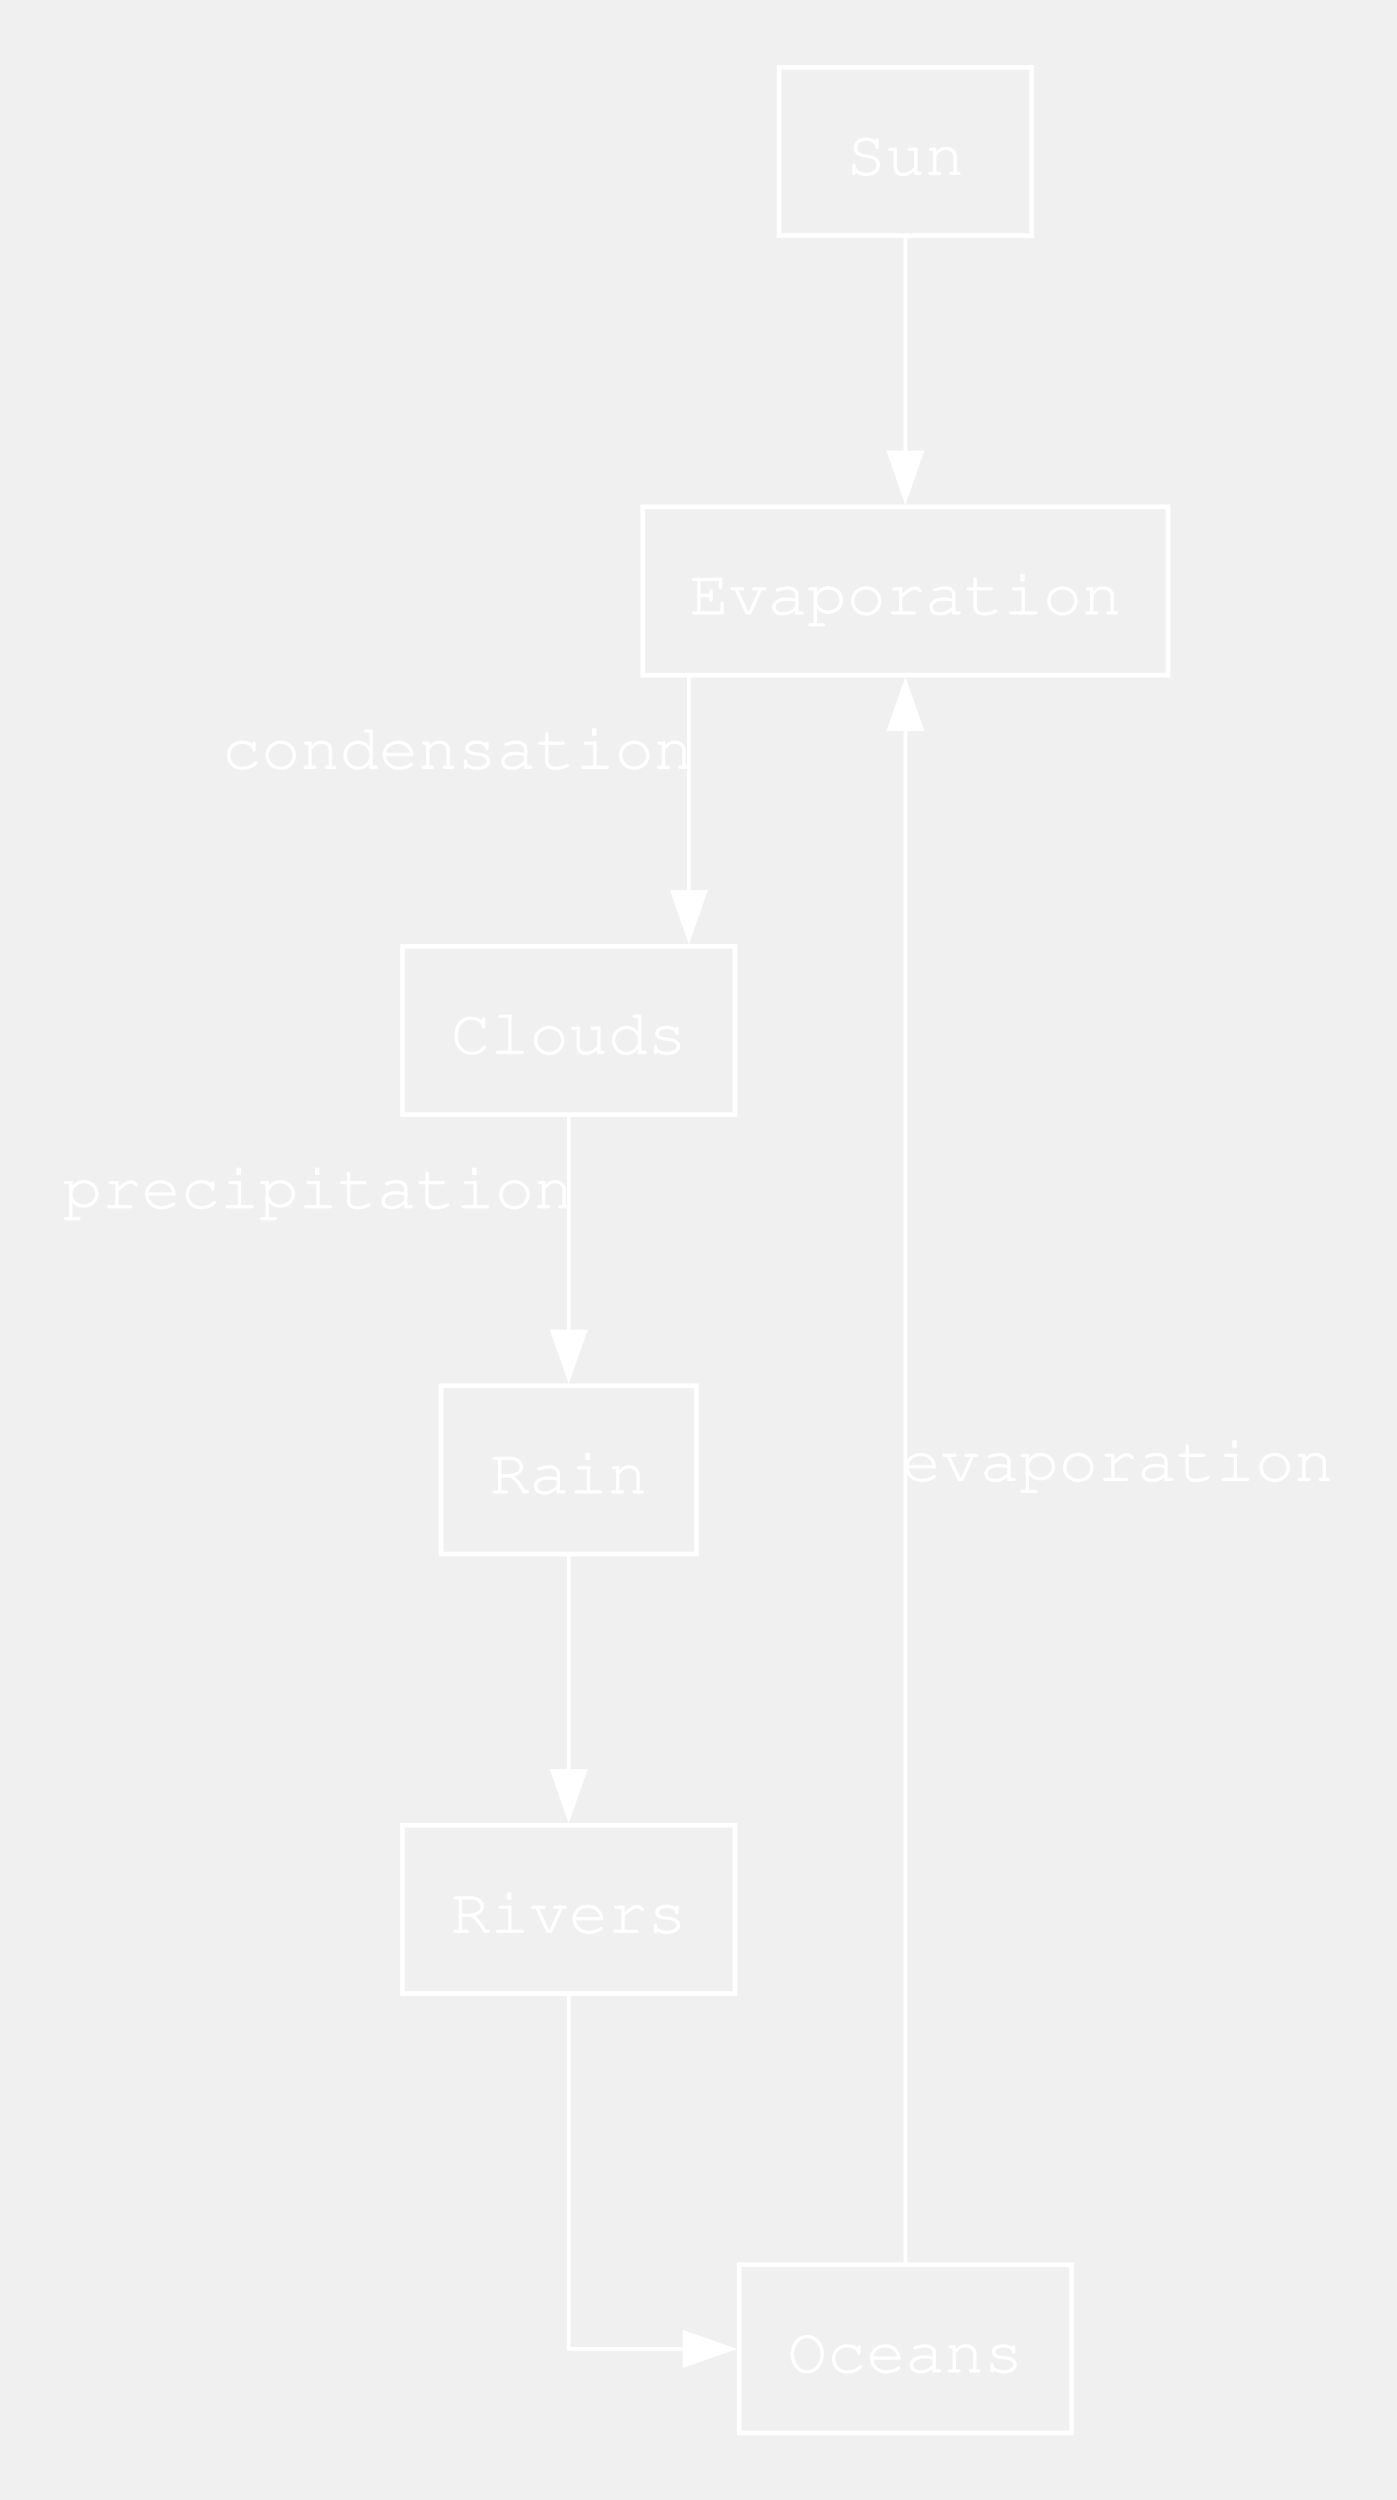
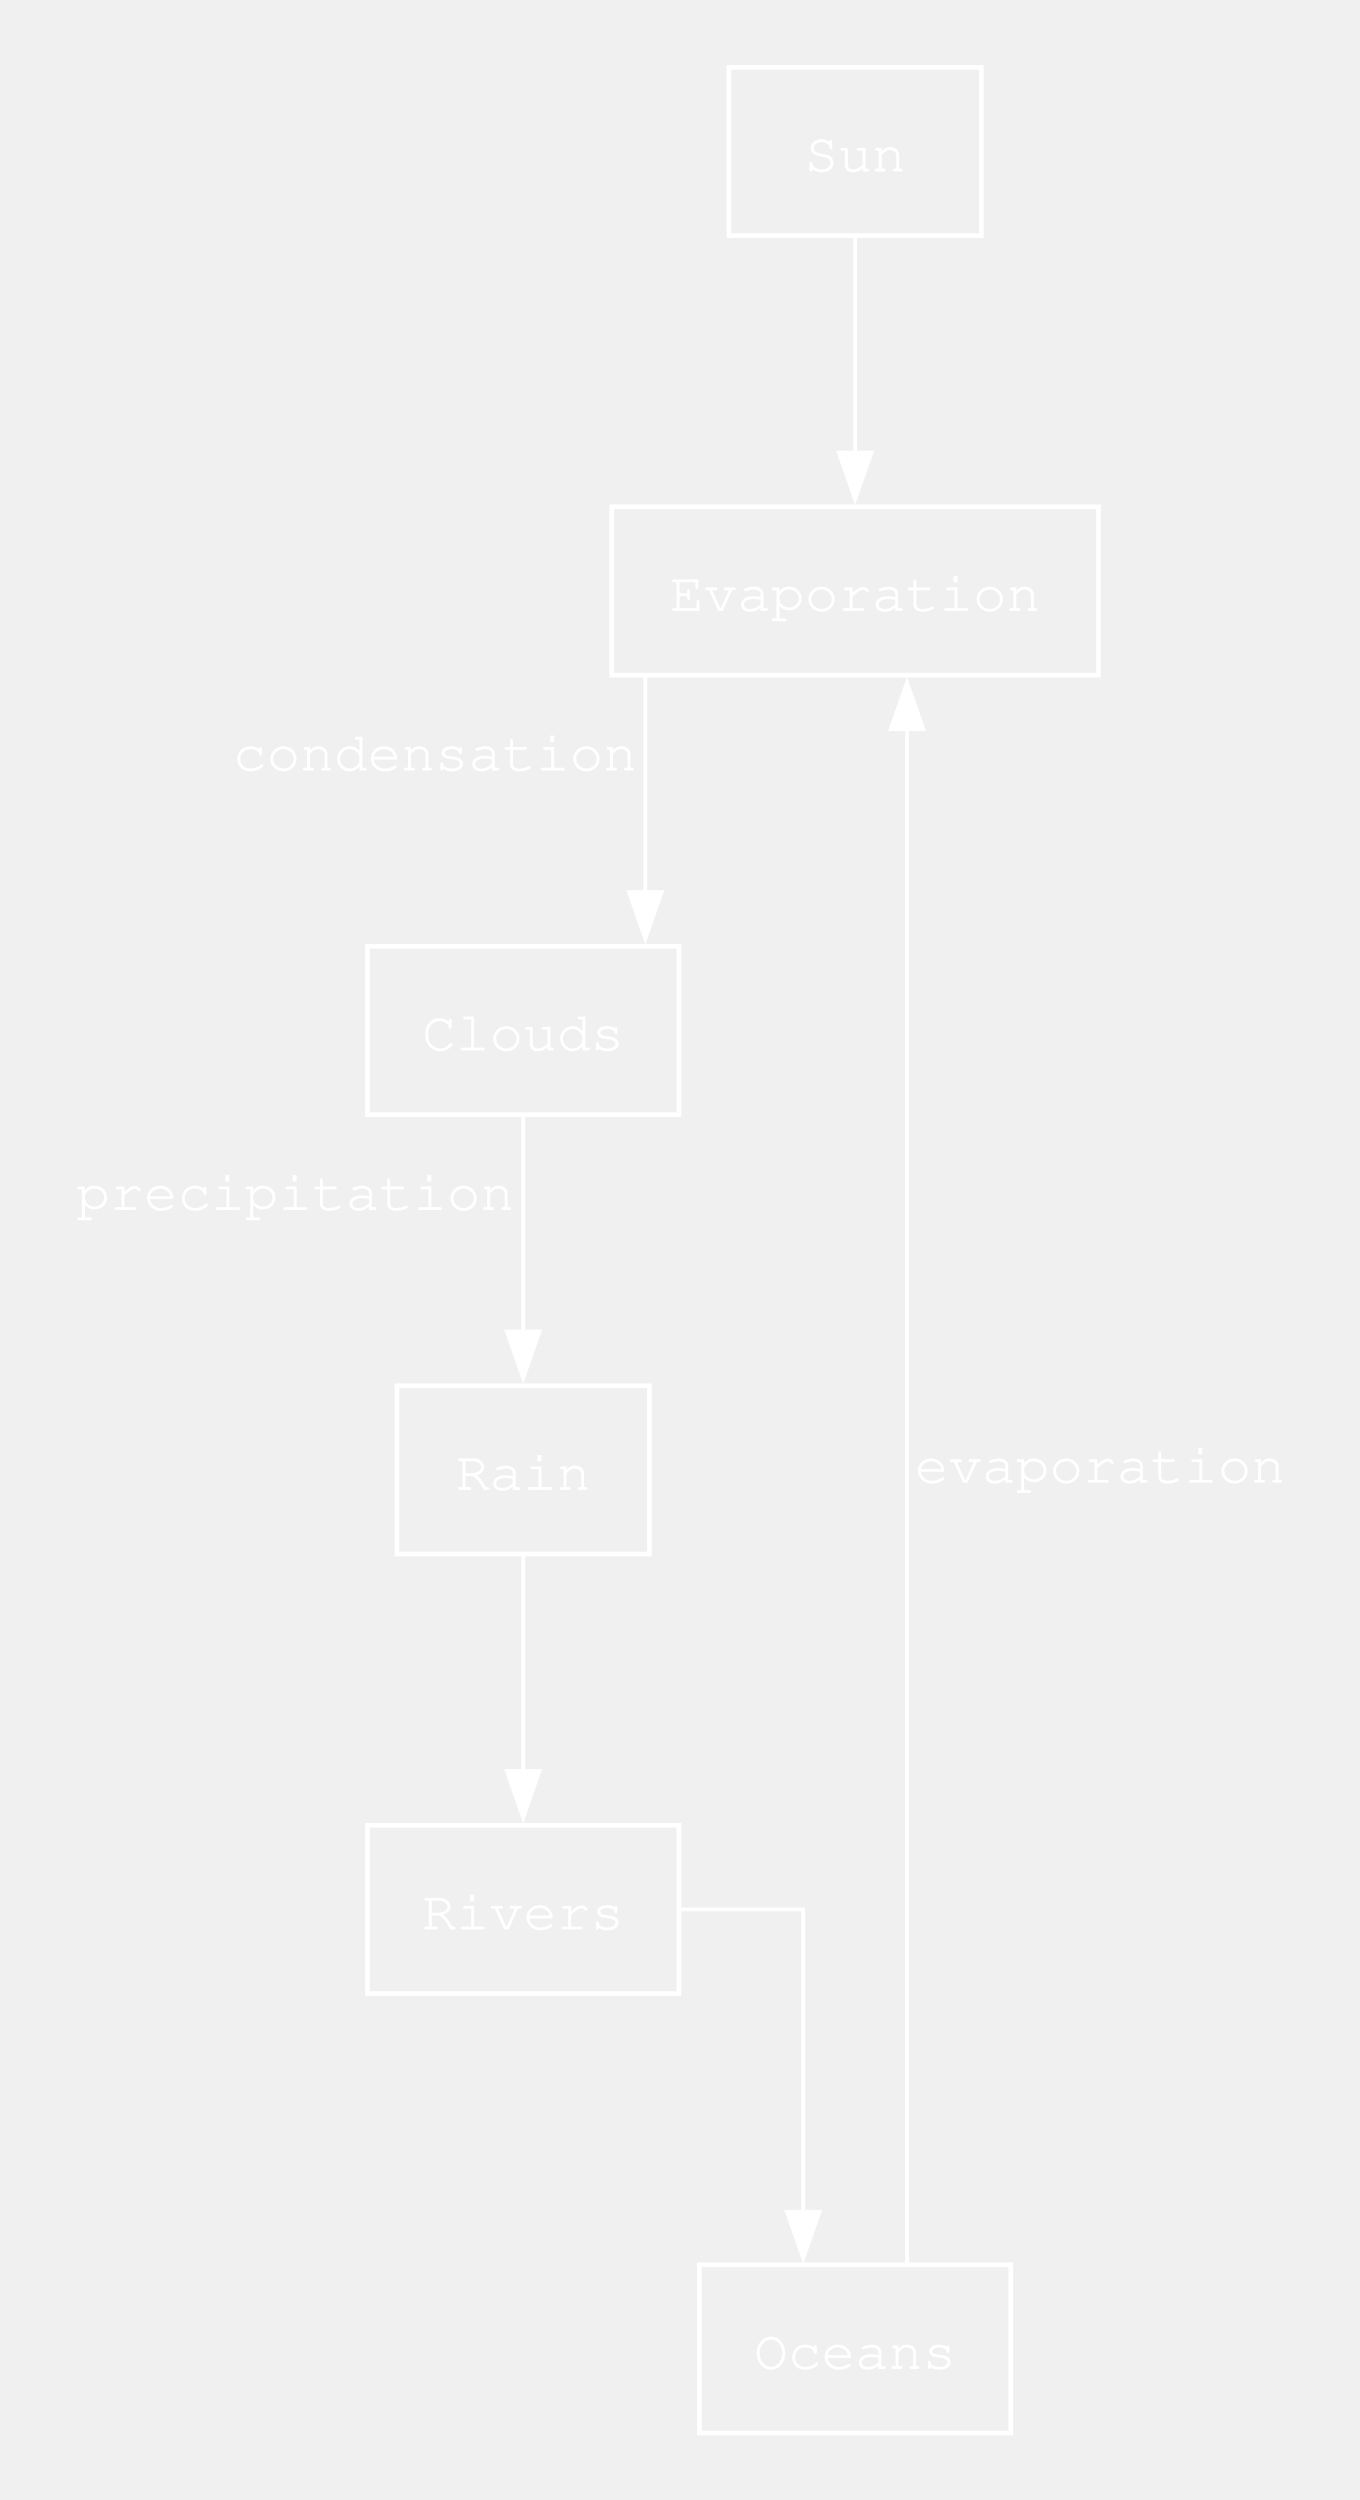
- <svg xmlns="http://www.w3.org/2000/svg" width="1245pt" height="2228pt" viewBox="0.00 0.00 1245.00 2228.00">
+ <svg xmlns="http://www.w3.org/2000/svg" width="1212pt" height="2228pt" viewBox="0.00 0.00 1212.00 2228.00">
  <g id="graph0" class="graph" transform="scale(4.16667 4.16667) rotate(0) translate(14.4 520.4)">
    <g id="node1" class="node">
-       <polygon fill="none" stroke="white" points="206.25,-506 152.25,-506 152.25,-470 206.25,-470 206.25,-506" />
-       <text xml:space="preserve" text-anchor="middle" x="179.25" y="-482.95" font-family="Courier,monospace" font-size="14.00" fill="white">Sun</text>
+       <polygon fill="none" stroke="white" points="195.5,-506 141.5,-506 141.5,-470 195.5,-470 195.5,-506" />
+       <text xml:space="preserve" text-anchor="middle" x="168.5" y="-483.73" font-family="Courier,monospace" font-size="12.00" fill="white">Sun</text>
    </g>
    <g id="node2" class="node">
-       <polygon fill="none" stroke="white" points="235.43,-412 123.08,-412 123.08,-376 235.43,-376 235.43,-412" />
-       <text xml:space="preserve" text-anchor="middle" x="179.25" y="-388.95" font-family="Courier,monospace" font-size="14.00" fill="white">Evaporation</text>
+       <polygon fill="none" stroke="white" points="220.55,-412 116.45,-412 116.45,-376 220.55,-376 220.55,-412" />
+       <text xml:space="preserve" text-anchor="middle" x="168.5" y="-389.73" font-family="Courier,monospace" font-size="12.00" fill="white">Evaporation</text>
    </g>
    <g id="edge1" class="edge">
-       <path fill="none" stroke="white" stroke-width="0.8" d="M179.25,-469.88C179.25,-469.88 179.25,-423.6 179.25,-423.6" />
-       <polygon fill="white" stroke="white" stroke-width="0.8" points="182.75,-423.6 179.25,-413.6 175.75,-423.6 182.75,-423.6" />
+       <path fill="none" stroke="white" stroke-width="0.8" d="M168.5,-469.88C168.5,-469.88 168.5,-423.6 168.5,-423.6" />
+       <polygon fill="white" stroke="white" stroke-width="0.8" points="172,-423.6 168.5,-413.6 165,-423.6 172,-423.6" />
    </g>
    <g id="node3" class="node">
-       <polygon fill="none" stroke="white" points="142.8,-318 71.7,-318 71.7,-282 142.8,-282 142.8,-318" />
-       <text xml:space="preserve" text-anchor="middle" x="107.25" y="-294.95" font-family="Courier,monospace" font-size="14.00" fill="white">Clouds</text>
+       <polygon fill="none" stroke="white" points="130.8,-318 64.2,-318 64.2,-282 130.8,-282 130.8,-318" />
+       <text xml:space="preserve" text-anchor="middle" x="97.5" y="-295.73" font-family="Courier,monospace" font-size="12.00" fill="white">Clouds</text>
    </g>
    <g id="edge2" class="edge">
-       <path fill="none" stroke="white" stroke-width="0.8" d="M132.94,-375.88C132.94,-375.88 132.94,-329.6 132.94,-329.6" />
-       <polygon fill="white" stroke="white" stroke-width="0.8" points="136.44,-329.6 132.94,-319.6 129.44,-329.6 136.44,-329.6" />
-       <text xml:space="preserve" text-anchor="middle" x="83.44" y="-355.94" font-family="Courier,monospace" font-size="14.00" fill="white">condensation</text>
+       <path fill="none" stroke="white" stroke-width="0.8" d="M123.62,-375.88C123.62,-375.88 123.62,-329.6 123.62,-329.6" />
+       <polygon fill="white" stroke="white" stroke-width="0.8" points="127.13,-329.6 123.63,-319.6 120.13,-329.6 127.13,-329.6" />
+       <text xml:space="preserve" text-anchor="middle" x="78.62" y="-355.59" font-family="Courier,monospace" font-size="12.00" fill="white">condensation</text>
    </g>
    <g id="node4" class="node">
-       <polygon fill="none" stroke="white" points="134.55,-224 79.95,-224 79.95,-188 134.55,-188 134.55,-224" />
-       <text xml:space="preserve" text-anchor="middle" x="107.25" y="-200.95" font-family="Courier,monospace" font-size="14.00" fill="white">Rain</text>
+       <polygon fill="none" stroke="white" points="124.5,-224 70.5,-224 70.5,-188 124.5,-188 124.5,-224" />
+       <text xml:space="preserve" text-anchor="middle" x="97.5" y="-201.72" font-family="Courier,monospace" font-size="12.00" fill="white">Rain</text>
    </g>
    <g id="edge3" class="edge">
-       <path fill="none" stroke="white" stroke-width="0.8" d="M107.25,-281.88C107.25,-281.88 107.25,-235.6 107.25,-235.6" />
-       <polygon fill="white" stroke="white" stroke-width="0.8" points="110.75,-235.6 107.25,-225.6 103.75,-235.6 110.75,-235.6" />
-       <text xml:space="preserve" text-anchor="middle" x="53.62" y="-261.94" font-family="Courier,monospace" font-size="14.00" fill="white">precipitation</text>
+       <path fill="none" stroke="white" stroke-width="0.8" d="M97.5,-281.88C97.5,-281.88 97.5,-235.6 97.5,-235.6" />
+       <polygon fill="white" stroke="white" stroke-width="0.8" points="101,-235.6 97.5,-225.6 94,-235.6 101,-235.6" />
+       <text xml:space="preserve" text-anchor="middle" x="48.75" y="-261.59" font-family="Courier,monospace" font-size="12.00" fill="white">precipitation</text>
    </g>
    <g id="node5" class="node">
-       <polygon fill="none" stroke="white" points="142.8,-130 71.7,-130 71.7,-94 142.8,-94 142.8,-130" />
-       <text xml:space="preserve" text-anchor="middle" x="107.25" y="-106.95" font-family="Courier,monospace" font-size="14.00" fill="white">Rivers</text>
+       <polygon fill="none" stroke="white" points="130.8,-130 64.2,-130 64.2,-94 130.8,-94 130.8,-130" />
+       <text xml:space="preserve" text-anchor="middle" x="97.5" y="-107.72" font-family="Courier,monospace" font-size="12.00" fill="white">Rivers</text>
    </g>
    <g id="edge4" class="edge">
-       <path fill="none" stroke="white" stroke-width="0.8" d="M107.25,-187.88C107.25,-187.88 107.25,-141.6 107.25,-141.6" />
-       <polygon fill="white" stroke="white" stroke-width="0.8" points="110.75,-141.6 107.25,-131.6 103.75,-141.6 110.75,-141.6" />
+       <path fill="none" stroke="white" stroke-width="0.8" d="M97.5,-187.88C97.5,-187.88 97.5,-141.6 97.5,-141.6" />
+       <polygon fill="white" stroke="white" stroke-width="0.8" points="101,-141.6 97.5,-131.6 94,-141.6 101,-141.6" />
    </g>
    <g id="node6" class="node">
-       <polygon fill="none" stroke="white" points="214.8,-36 143.7,-36 143.7,0 214.8,0 214.8,-36" />
-       <text xml:space="preserve" text-anchor="middle" x="179.25" y="-12.95" font-family="Courier,monospace" font-size="14.00" fill="white">Oceans</text>
+       <polygon fill="none" stroke="white" points="201.8,-36 135.2,-36 135.2,0 201.8,0 201.8,-36" />
+       <text xml:space="preserve" text-anchor="middle" x="168.5" y="-13.72" font-family="Courier,monospace" font-size="12.00" fill="white">Oceans</text>
    </g>
    <g id="edge5" class="edge">
-       <path fill="none" stroke="white" stroke-width="0.8" d="M107.25,-93.88C107.25,-66.56 107.25,-18 107.25,-18 107.25,-18 132.04,-18 132.04,-18" />
-       <polygon fill="white" stroke="white" stroke-width="0.8" points="132.04,-21.5 142.04,-18 132.04,-14.5 132.04,-21.5" />
+       <path fill="none" stroke="white" stroke-width="0.8" d="M130.95,-112C144.67,-112 157.4,-112 157.4,-112 157.4,-112 157.4,-47.33 157.4,-47.33" />
+       <polygon fill="white" stroke="white" stroke-width="0.8" points="160.9,-47.33 157.4,-37.33 153.9,-47.34 160.9,-47.33" />
    </g>
    <g id="edge6" class="edge">
-       <path fill="none" stroke="white" stroke-width="0.8" d="M179.25,-36.39C179.25,-36.39 179.25,-364.43 179.25,-364.43" />
-       <polygon fill="white" stroke="white" stroke-width="0.8" points="175.75,-364.43 179.25,-374.43 182.75,-364.43 175.75,-364.43" />
-       <text xml:space="preserve" text-anchor="middle" x="224.62" y="-203.61" font-family="Courier,monospace" font-size="14.00" fill="white">evaporation</text>
+       <path fill="none" stroke="white" stroke-width="0.8" d="M179.6,-36.39C179.6,-36.39 179.6,-364.43 179.6,-364.43" />
+       <polygon fill="white" stroke="white" stroke-width="0.8" points="176.1,-364.43 179.6,-374.43 183.1,-364.43 176.1,-364.43" />
+       <text xml:space="preserve" text-anchor="middle" x="220.85" y="-203.26" font-family="Courier,monospace" font-size="12.00" fill="white">evaporation</text>
    </g>
  </g>
</svg>
